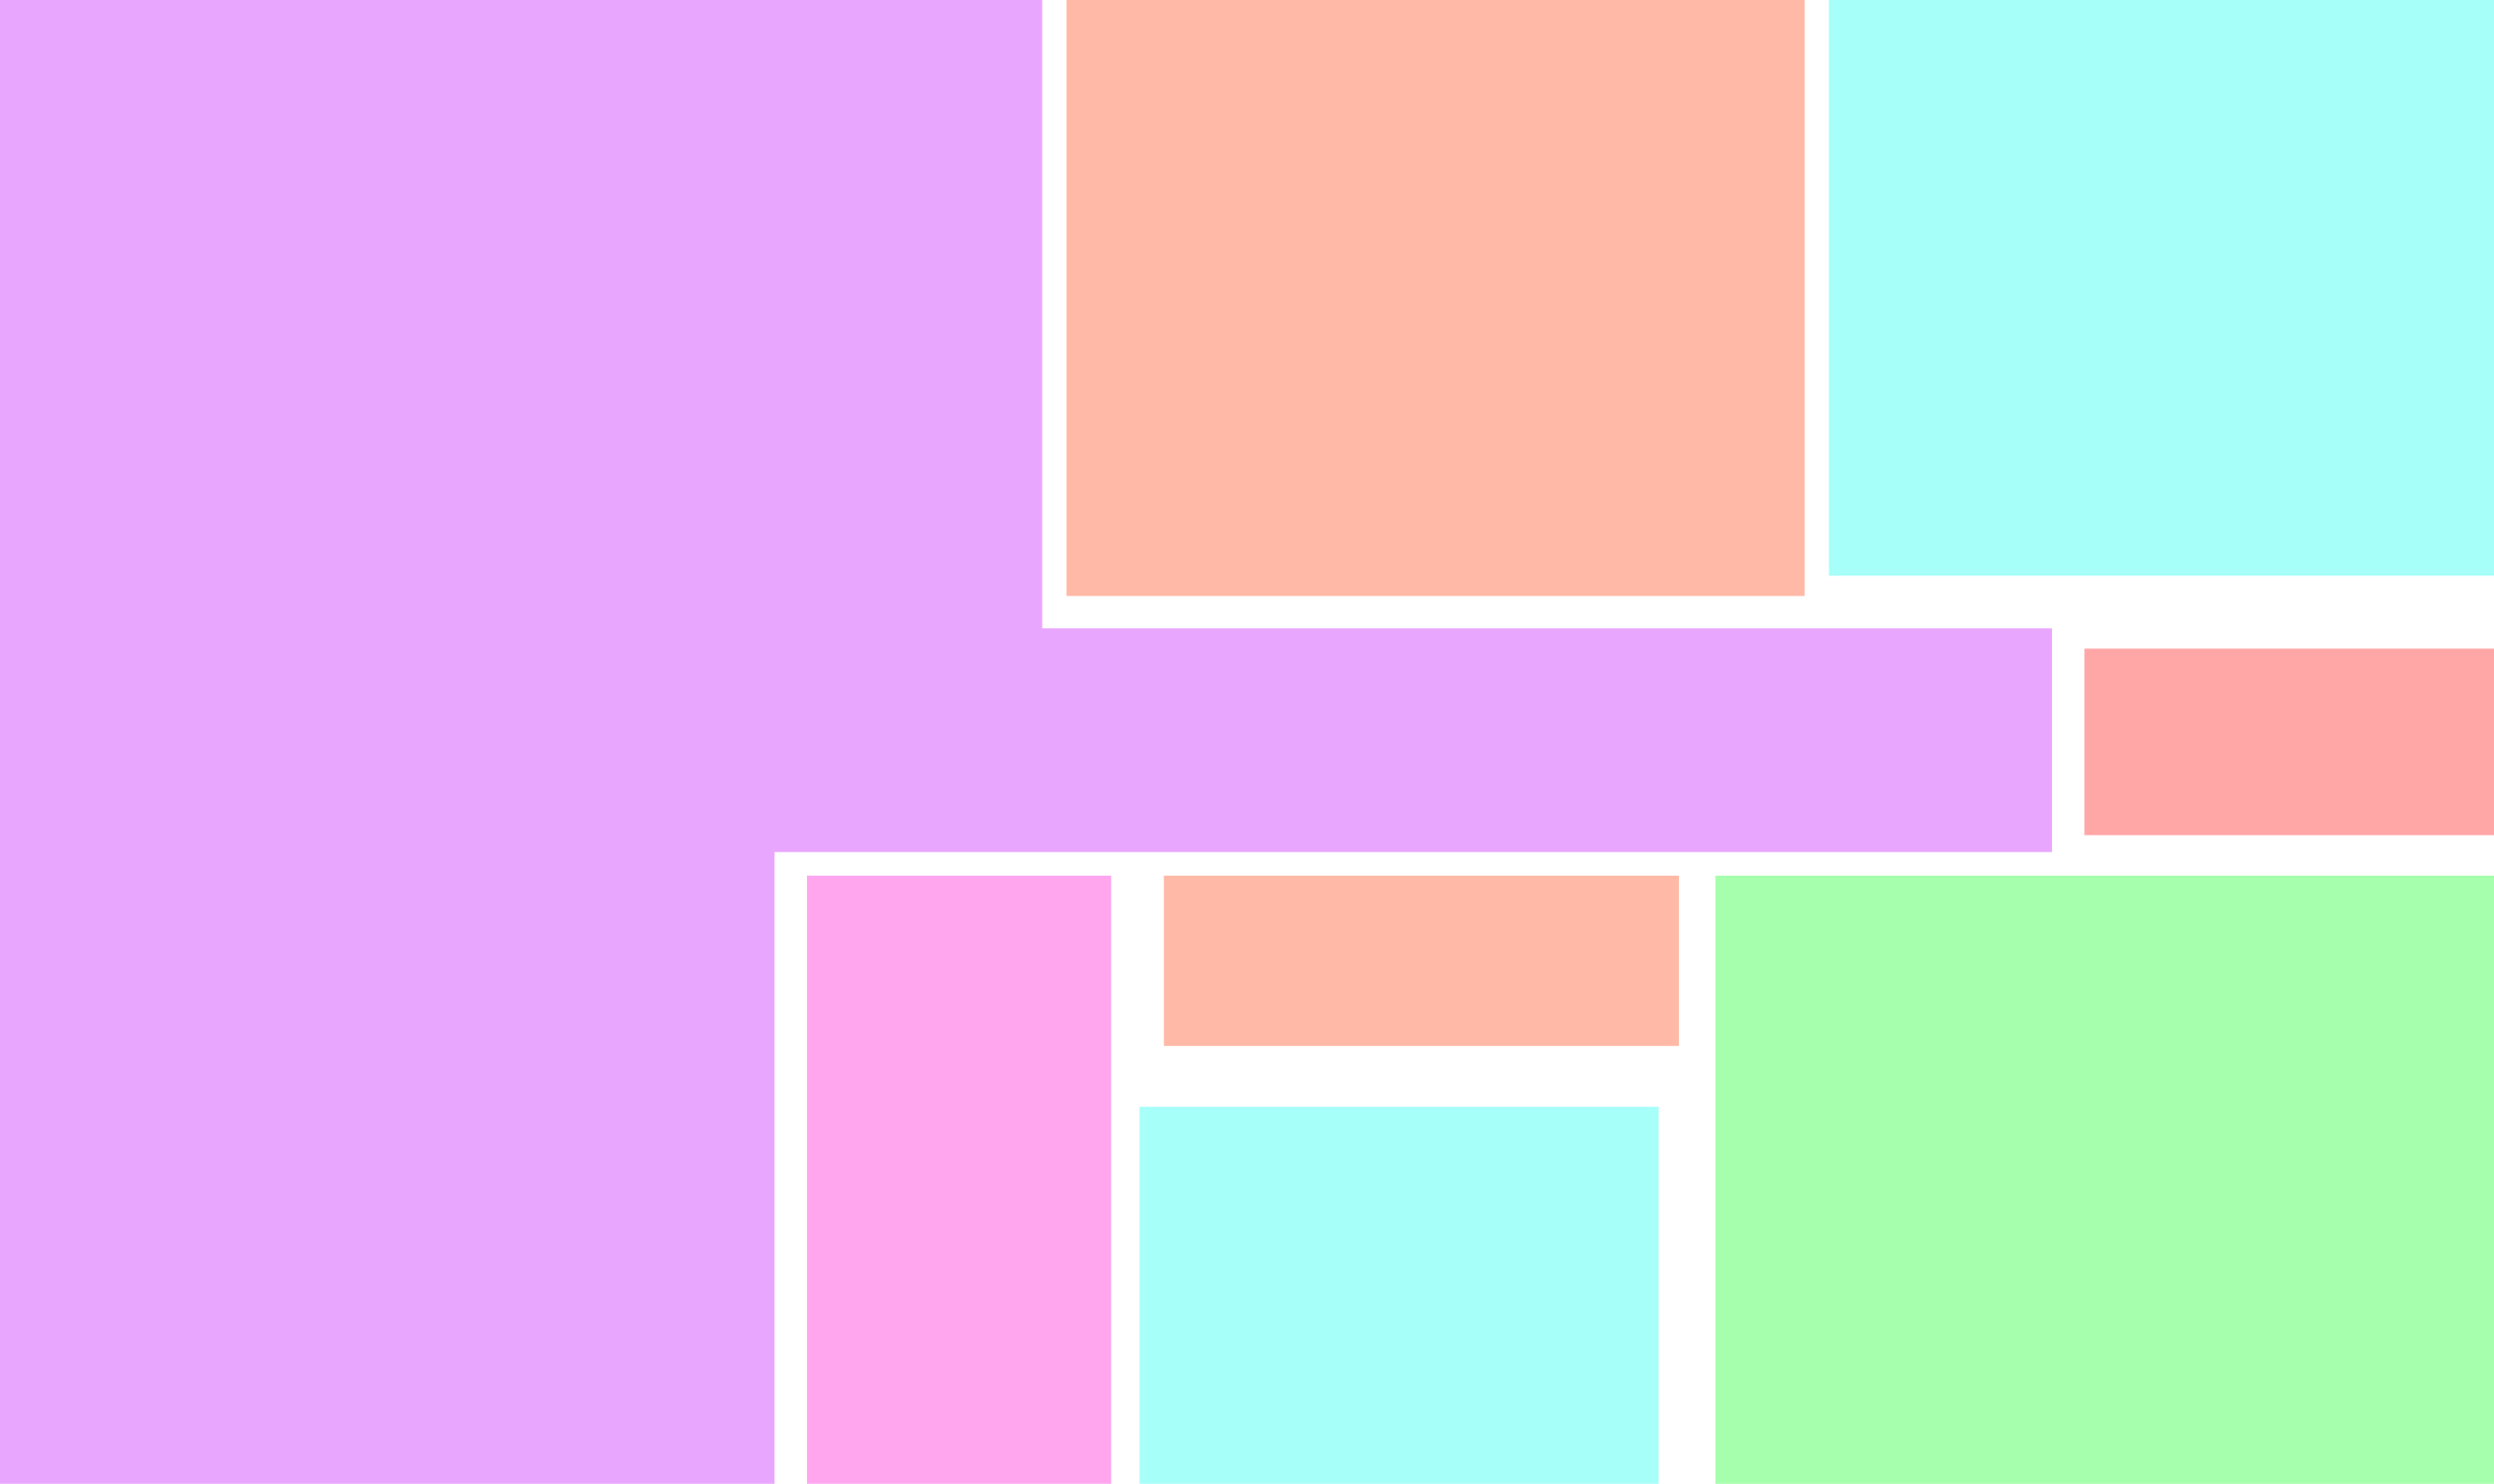
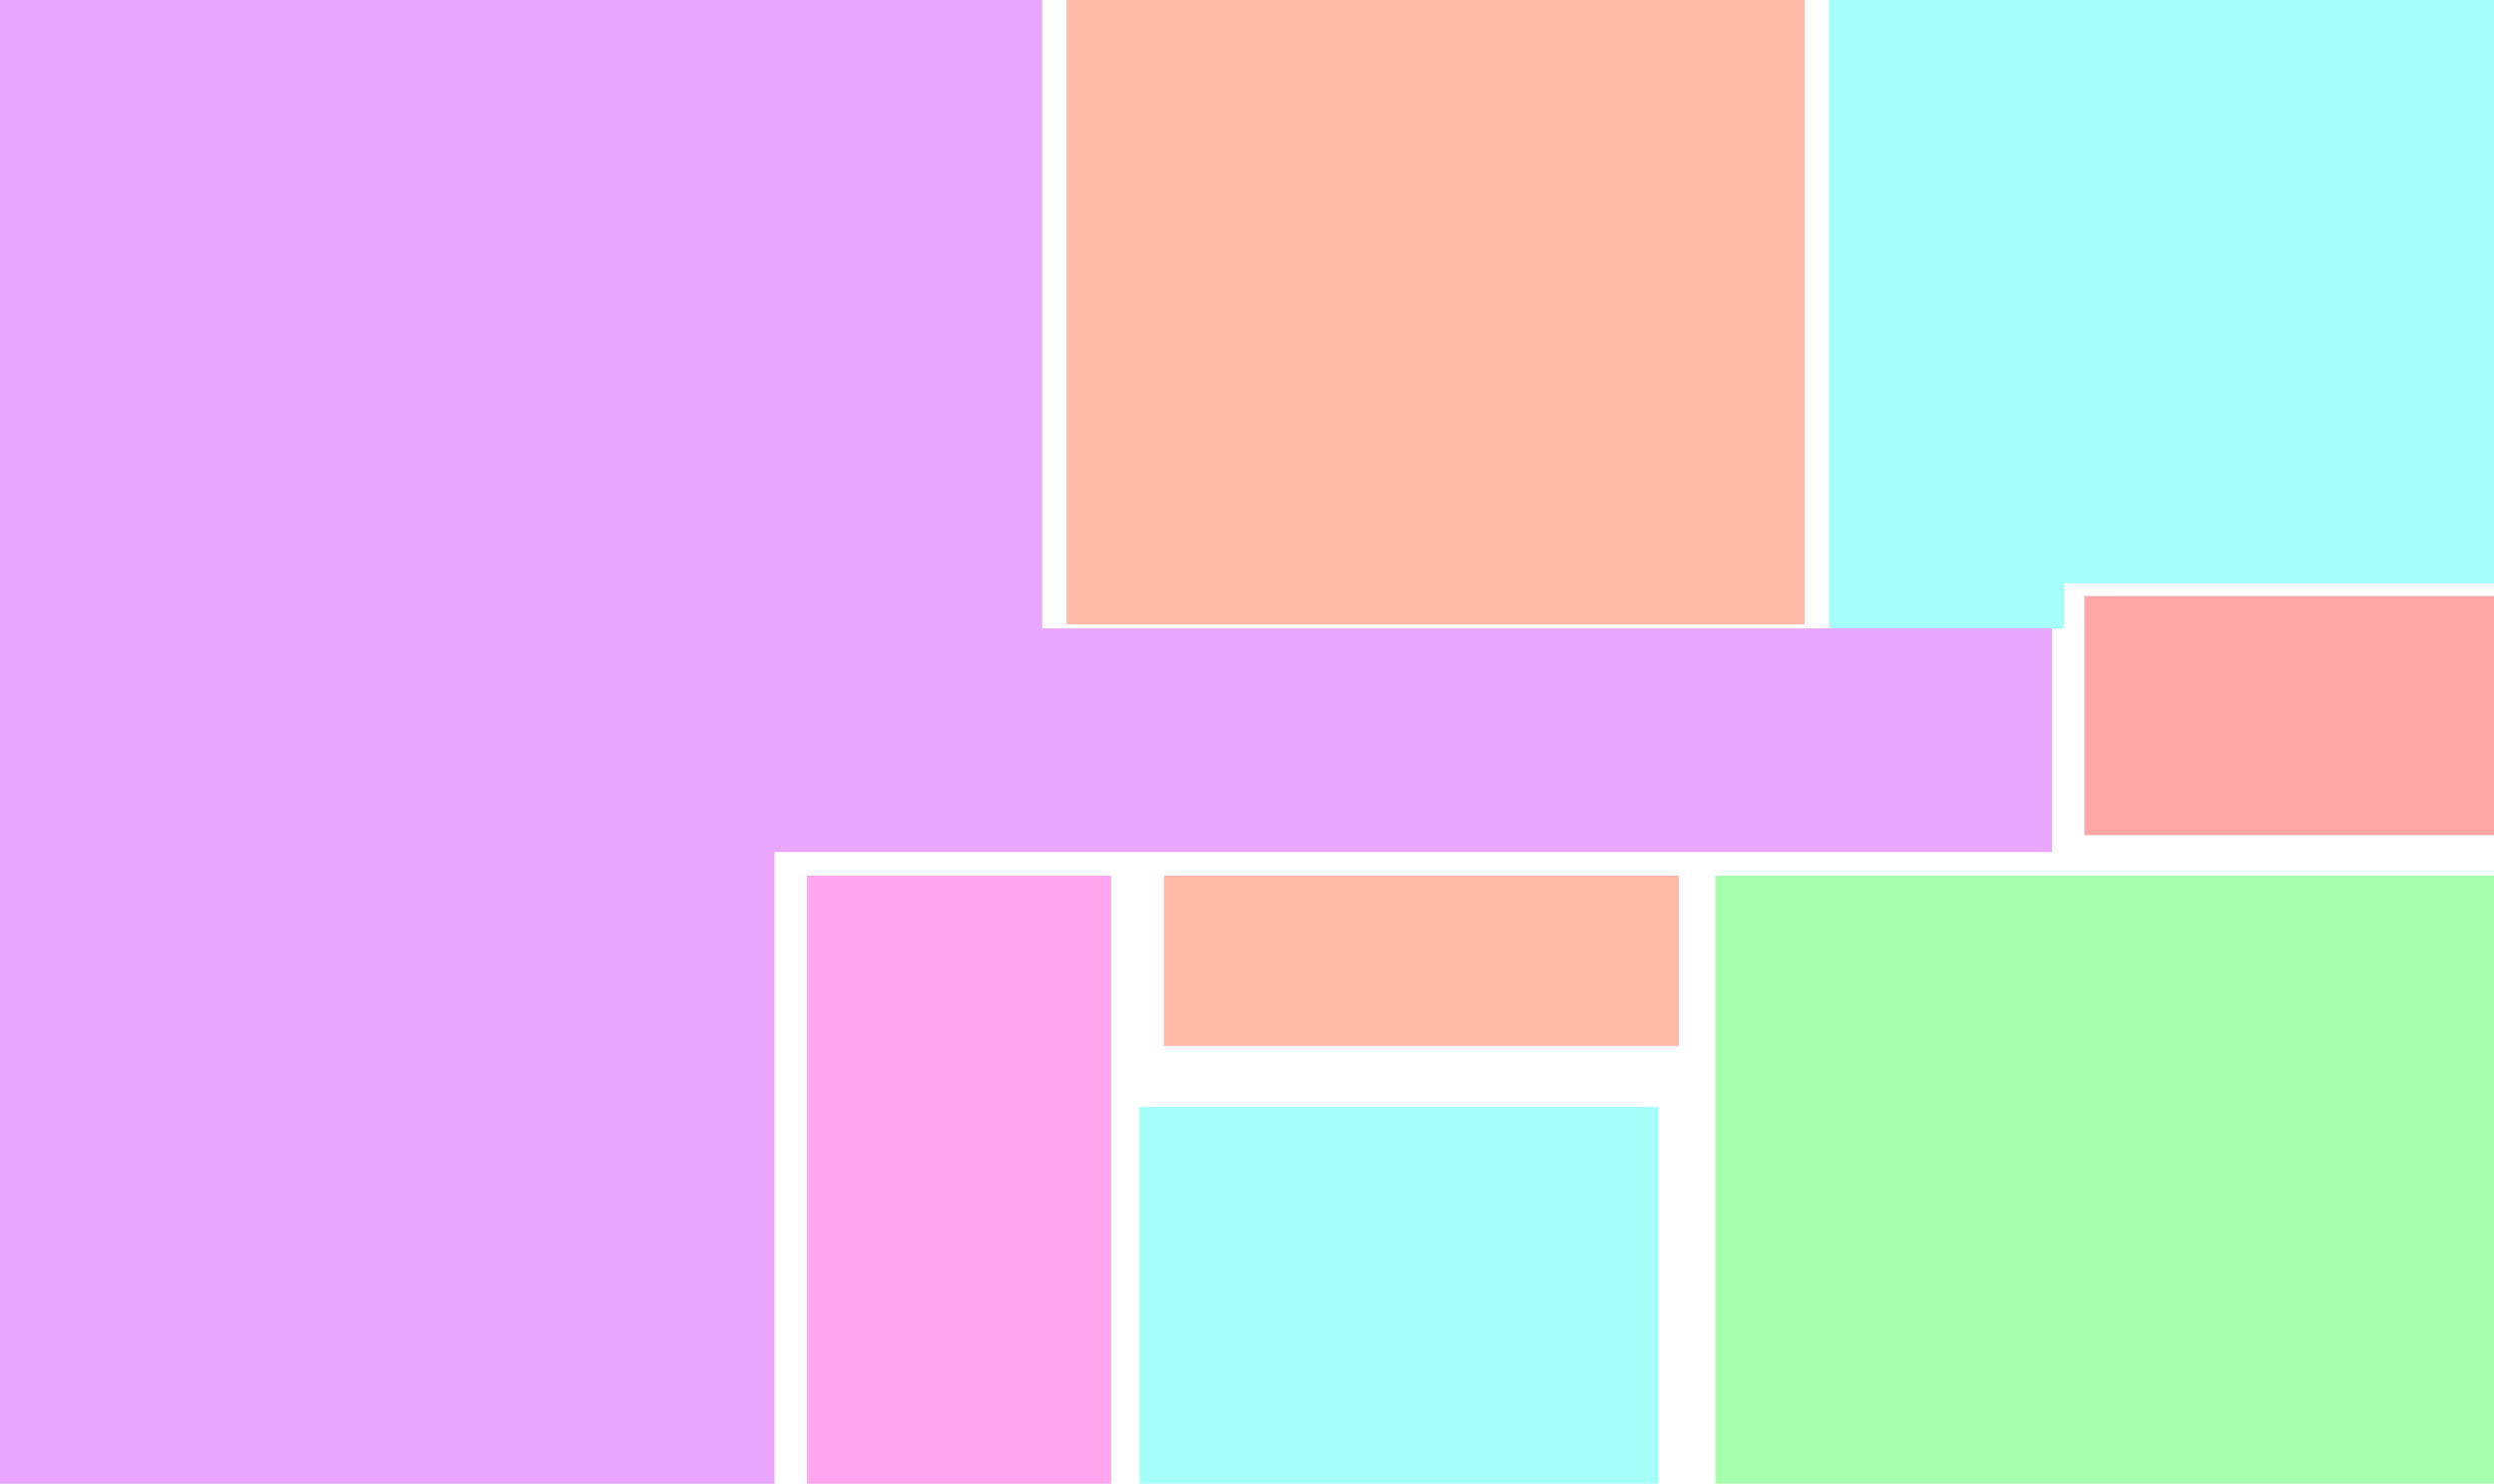
<svg xmlns="http://www.w3.org/2000/svg" width="615" height="366" viewBox="0 0 615 366" fill="none">
  <g id="out">
-     <rect id="bedroom_1" x="263" width="182" height="147" fill="#FF6135" fill-opacity="0.44" />
-     <rect id="bedroom_2" x="451" width="164" height="142" fill="#35FFF2" fill-opacity="0.44" />
+     <rect id="bedroom_1" x="263" width="182" height="154" fill="#FF6135" fill-opacity="0.44" />
+     <path id="bedroom_2" d="M615 143.868H509V155H451V0H615V143.868Z" fill="#35FFF2" fill-opacity="0.44" />
    <rect id="prim_bed" x="423" y="216" width="192" height="150" fill="#35FF42" fill-opacity="0.44" />
    <rect id="prim_bath" x="281" y="273" width="128" height="93" fill="#35FFF2" fill-opacity="0.44" />
    <rect id="bath_1" x="199" y="216" width="75" height="150" fill="#FF35DA" fill-opacity="0.44" />
    <rect id="laundry" x="287" y="216" width="127" height="42" fill="#FF6135" fill-opacity="0.44" />
-     <rect id="closet" x="514" y="160" width="101" height="46" fill="#FF3538" fill-opacity="0.44" />
+     <rect id="closet" x="514" y="147" width="101" height="59" fill="#FF3538" fill-opacity="0.44" />
    <path id="living_kitchen_hall" d="M257 155H506V210.17H191V366H0V0H257V155Z" fill="#CC35FF" fill-opacity="0.44" />
  </g>
</svg>
